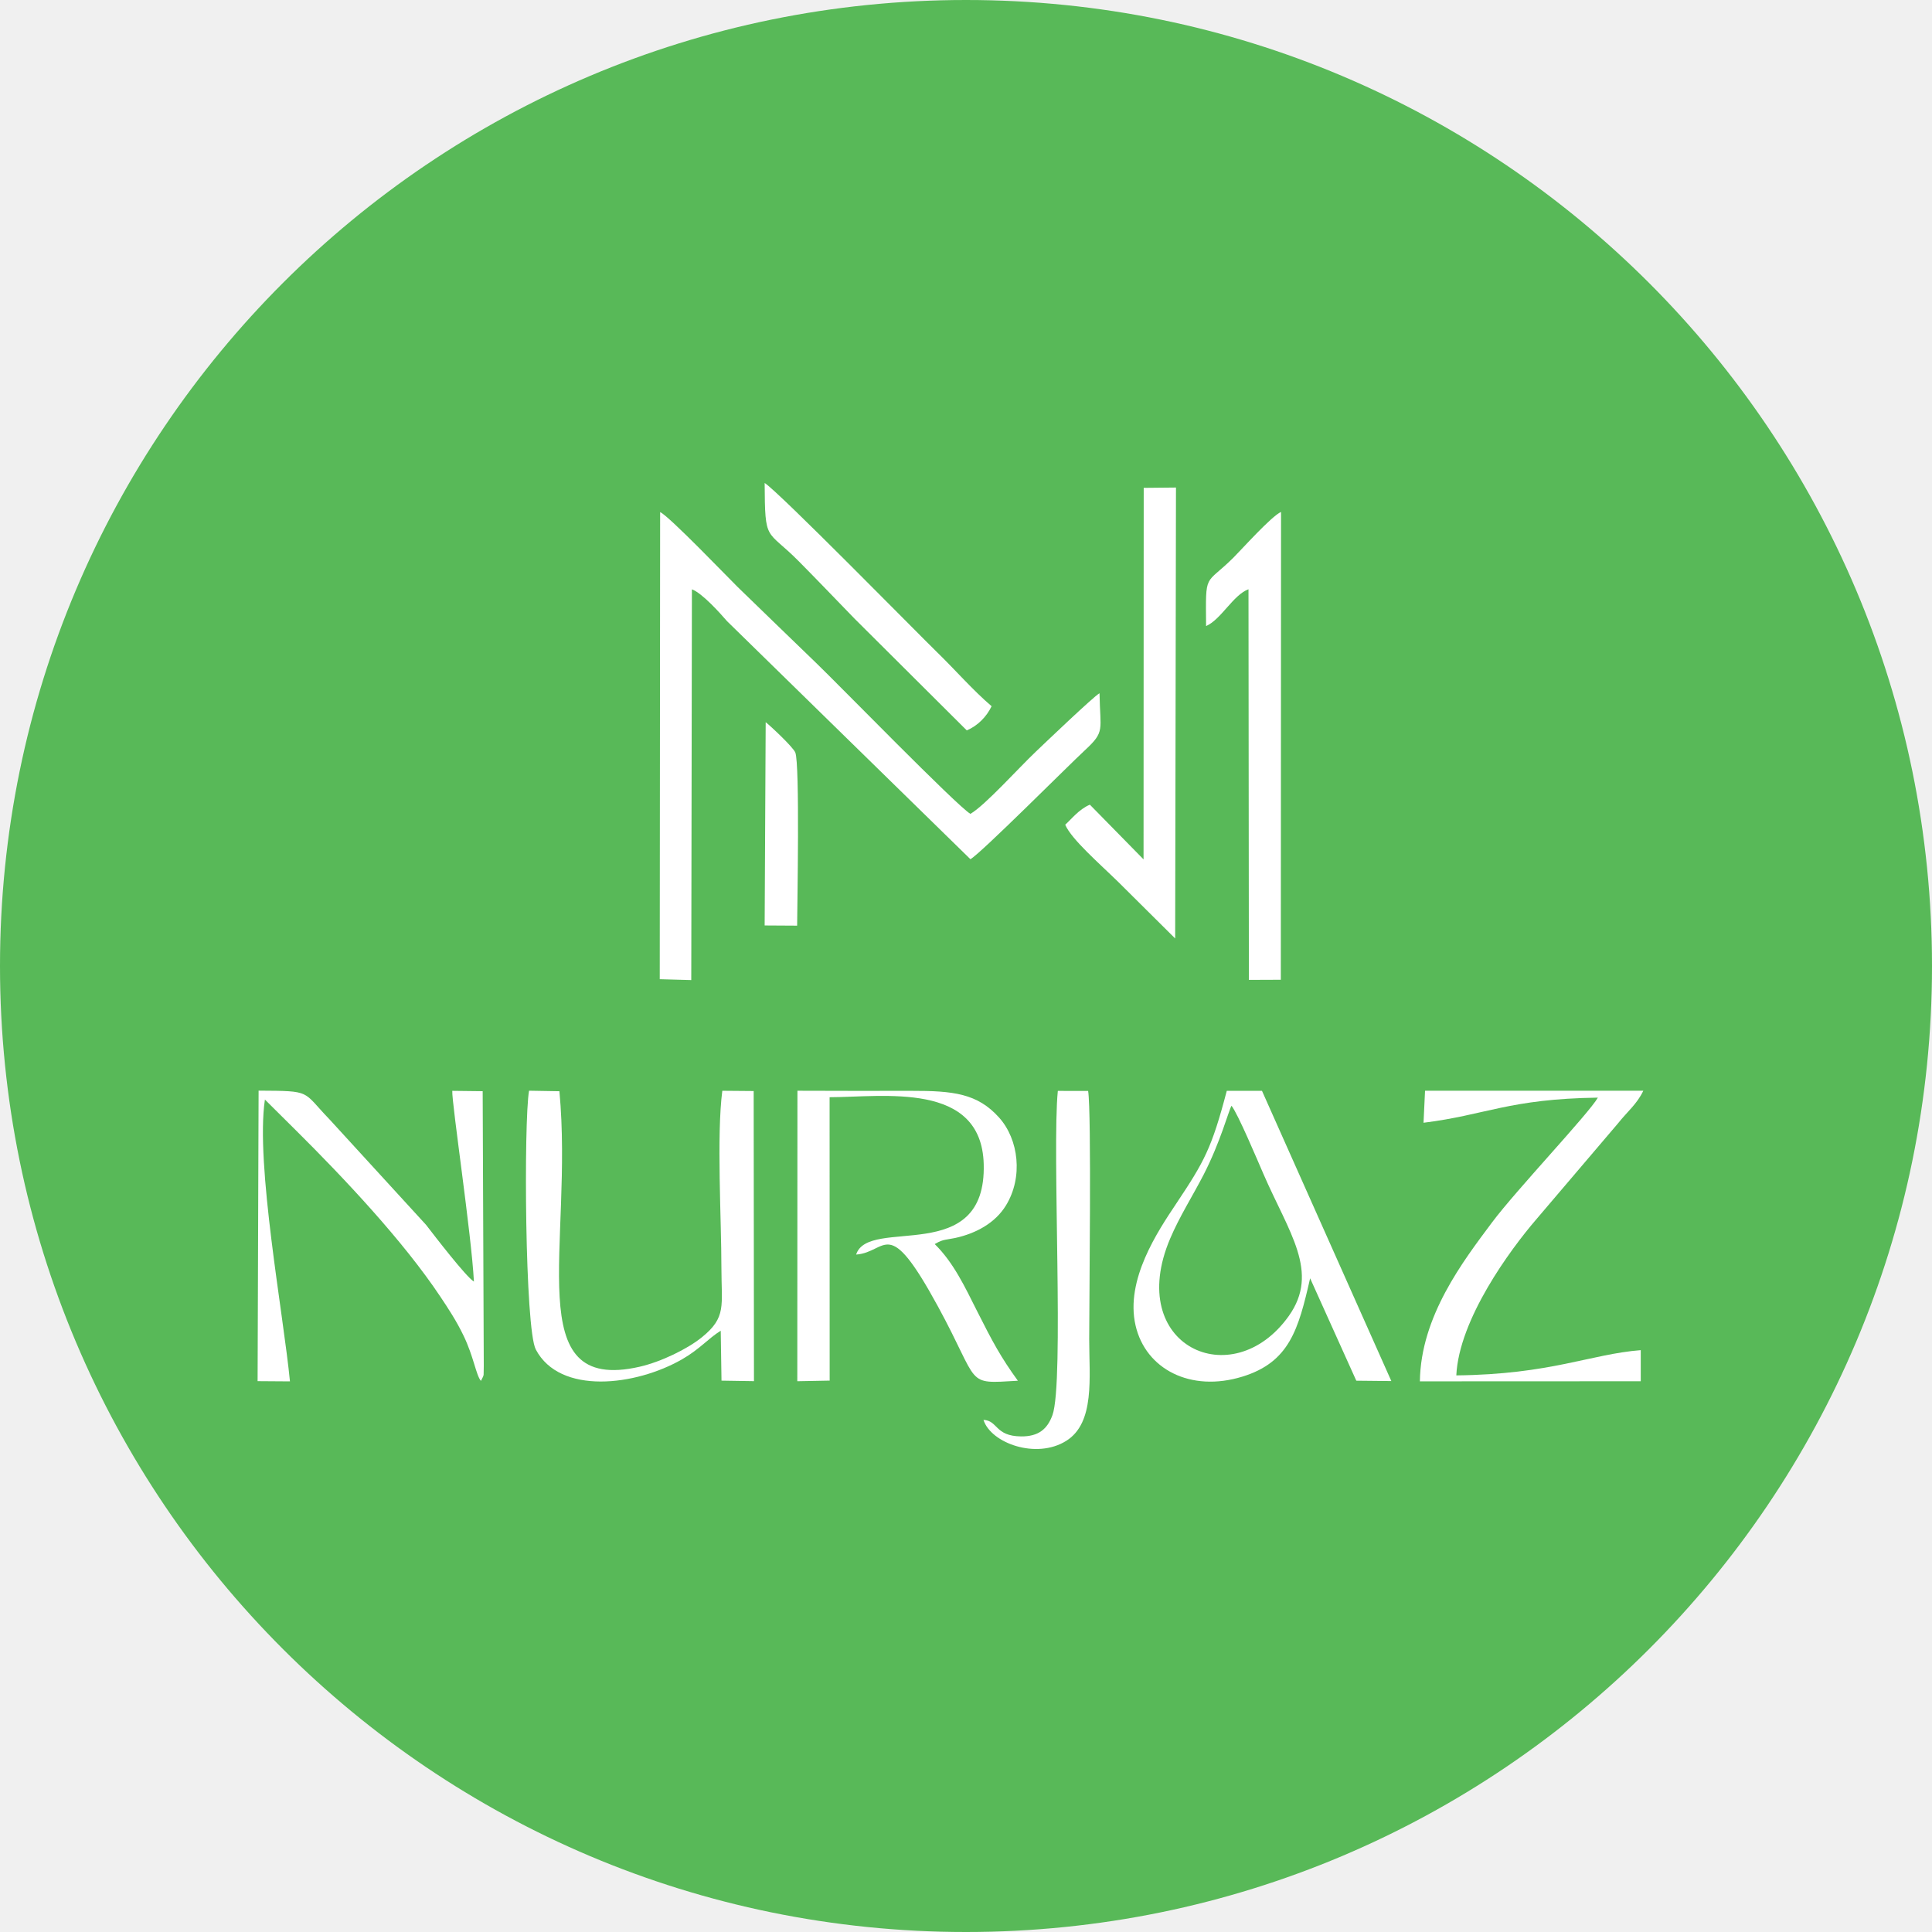
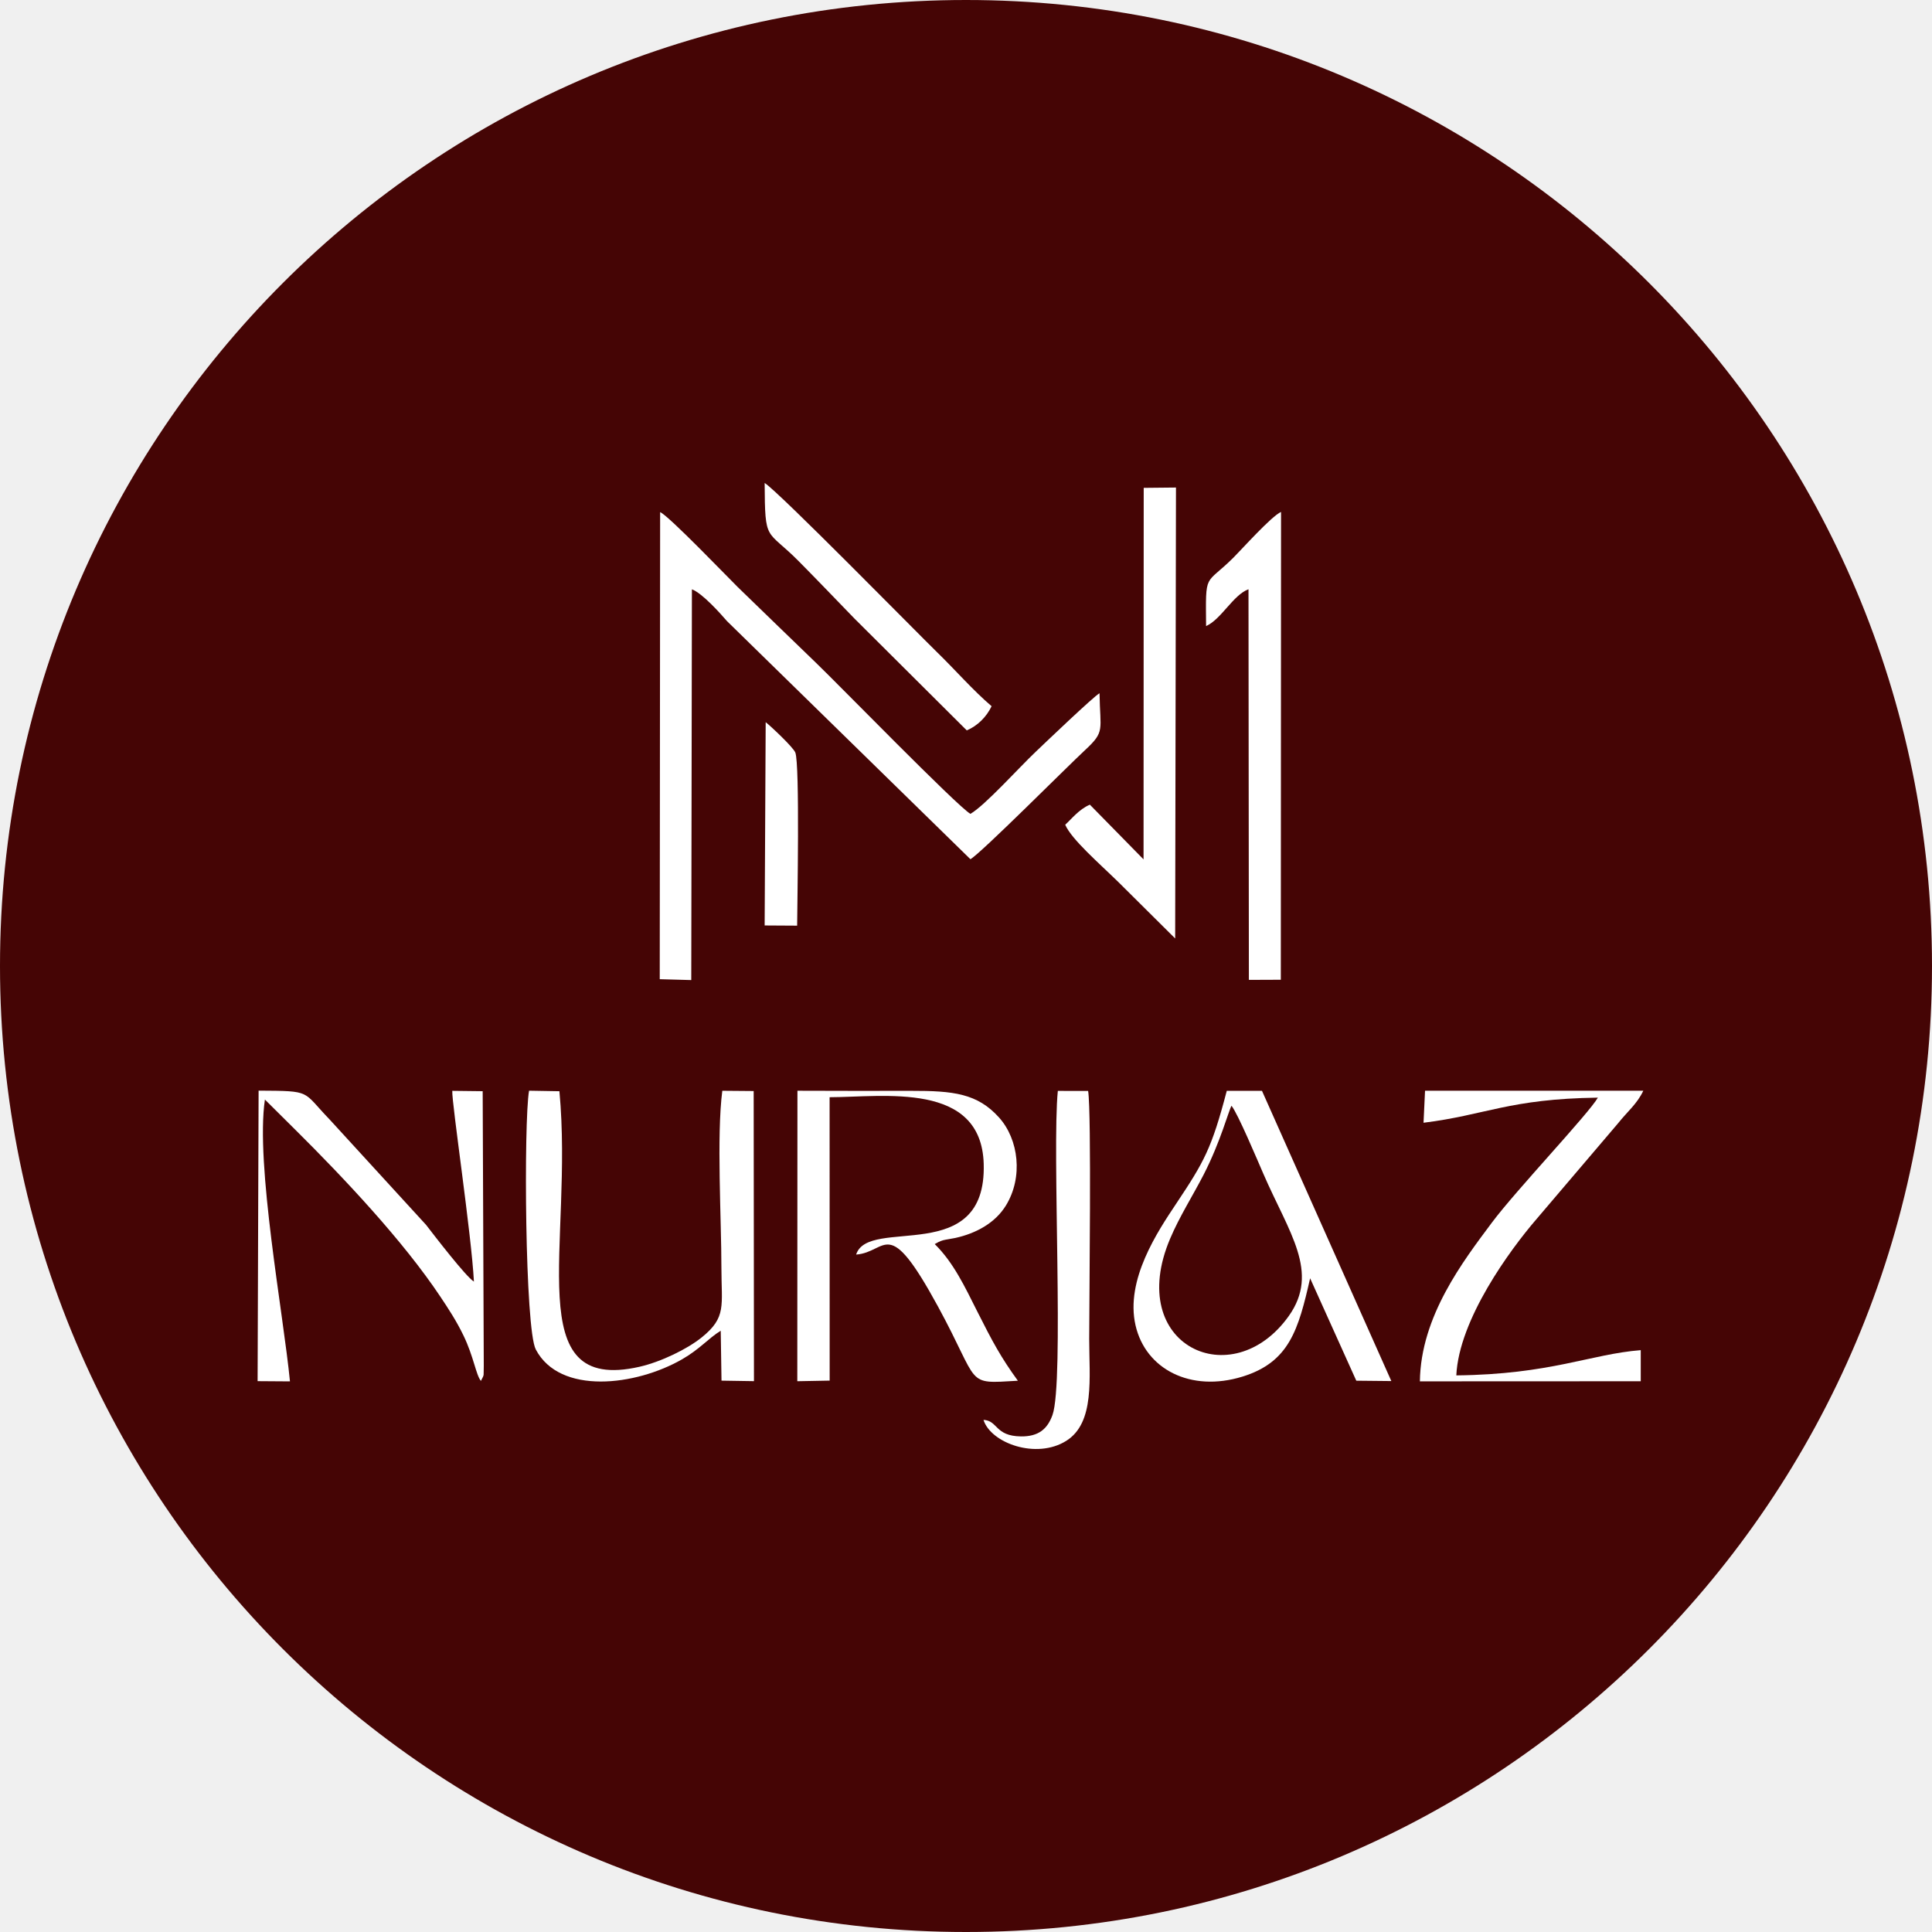
<svg xmlns="http://www.w3.org/2000/svg" width="60" height="60" viewBox="0 0 60 60" fill="none">
-   <rect width="60" height="60" rx="30" fill="#58B958" />
+   <rect width="60" height="60" rx="30" fill="#450505" />
  <path fill-rule="evenodd" clip-rule="evenodd" d="M20.489 30.41L21.468 30.437L21.488 18.302C21.814 18.423 22.378 19.059 22.578 19.29L30.137 26.683C30.446 26.518 33.192 23.761 33.69 23.302C34.331 22.71 34.163 22.691 34.147 21.53C34.008 21.585 32.356 23.165 32.167 23.345C31.649 23.835 30.59 25.015 30.137 25.275C29.726 25.039 26.02 21.235 25.34 20.583C24.504 19.78 23.742 19.034 22.905 18.226C22.678 18.006 20.773 16.019 20.501 15.904L20.489 30.41Z" fill="white" />
  <path fill-rule="evenodd" clip-rule="evenodd" d="M24.761 42.895L25.766 42.876L25.764 34.075C27.438 34.072 30.475 33.575 30.55 36.145C30.644 39.366 26.969 37.761 26.588 38.962C27.57 38.89 27.553 37.679 29.127 40.569C30.469 43.032 29.942 42.978 31.611 42.88C31.084 42.154 30.826 41.674 30.349 40.727C29.962 39.958 29.614 39.212 29.029 38.636L29.154 38.568C29.169 38.562 29.201 38.546 29.22 38.54C29.239 38.533 29.267 38.524 29.289 38.517C29.364 38.496 29.563 38.469 29.667 38.446C30.317 38.303 30.909 37.978 31.241 37.436C31.778 36.56 31.639 35.388 31.027 34.706C30.355 33.958 29.608 33.874 28.295 33.877C27.118 33.88 25.941 33.878 24.765 33.874L24.761 42.895Z" fill="white" />
  <path fill-rule="evenodd" clip-rule="evenodd" d="M22.383 41.327L22.407 42.877L23.415 42.893L23.406 33.883L22.432 33.875C22.251 35.27 22.404 37.859 22.404 39.373C22.405 40.553 22.568 40.909 21.794 41.533C21.348 41.894 20.533 42.292 19.862 42.446C16.115 43.3 17.82 38.677 17.373 33.889L16.43 33.873C16.262 34.854 16.303 41.269 16.639 41.908C17.386 43.331 19.745 43.04 21.183 42.214C21.74 41.894 21.993 41.567 22.383 41.327Z" fill="white" />
  <path fill-rule="evenodd" clip-rule="evenodd" d="M38.245 34.34C38.44 34.578 39.055 36.04 39.233 36.449C40.026 38.28 40.997 39.505 40.022 40.873C38.269 43.33 34.93 41.796 36.337 38.473C36.629 37.782 37.041 37.138 37.38 36.48C37.904 35.459 38.151 34.51 38.245 34.34ZM40.687 39.698L42.121 42.879L43.209 42.89L39.192 33.877L38.099 33.876C37.629 35.669 37.397 36.077 36.529 37.379C35.957 38.237 34.941 39.745 35.265 41.16C35.577 42.523 36.979 43.248 38.585 42.752C40.045 42.302 40.324 41.289 40.687 39.698Z" fill="white" />
  <path fill-rule="evenodd" clip-rule="evenodd" d="M8 42.893L9.005 42.9C8.803 40.816 7.928 36.151 8.227 34.148C8.546 34.465 8.846 34.763 9.177 35.091C10.689 36.591 12.523 38.54 13.673 40.265C13.928 40.647 14.172 41.017 14.394 41.476C14.712 42.133 14.781 42.7 14.935 42.885C15.054 42.658 15.011 42.755 15.024 42.419L14.99 33.888L14.046 33.877C14.026 34.246 14.645 38.358 14.718 39.801C14.472 39.654 13.481 38.362 13.23 38.037L10.236 34.766C9.372 33.873 9.708 33.881 8.031 33.871L8 42.893Z" fill="white" />
  <path fill-rule="evenodd" clip-rule="evenodd" d="M44.209 34.868C46.143 34.629 46.868 34.126 49.623 34.088C49.352 34.572 47.081 36.965 46.332 37.969C45.441 39.163 44.121 40.878 44.096 42.899L50.955 42.896L50.955 41.93C49.397 42.053 48.158 42.683 45.227 42.714C45.31 40.971 46.901 38.809 47.707 37.872L50.25 34.885C50.541 34.518 50.84 34.285 51.034 33.874H44.256L44.209 34.868Z" fill="white" />
  <path fill-rule="evenodd" clip-rule="evenodd" d="M35.514 26.689L33.847 24.99C33.507 25.133 33.273 25.441 33.081 25.613C33.278 26.07 34.149 26.822 34.737 27.398L36.496 29.145L36.521 15.141L35.519 15.151L35.514 26.689Z" fill="white" />
  <path fill-rule="evenodd" clip-rule="evenodd" d="M37.456 19.443C37.926 19.237 38.298 18.474 38.773 18.3L38.785 30.431L39.777 30.427L39.784 15.899C39.492 16.022 38.541 17.084 38.304 17.319C37.412 18.205 37.442 17.732 37.456 19.443Z" fill="white" />
  <path fill-rule="evenodd" clip-rule="evenodd" d="M30.543 44.096C30.772 44.82 32.186 45.329 33.113 44.747C34.009 44.186 33.826 42.78 33.826 41.584C33.826 40.367 33.901 34.578 33.793 33.88L32.852 33.879C32.667 35.712 33.054 42.928 32.685 43.947C32.528 44.38 32.252 44.616 31.705 44.609C30.894 44.599 30.994 44.117 30.543 44.096Z" fill="white" />
  <path fill-rule="evenodd" clip-rule="evenodd" d="M30.024 22.683C30.364 22.539 30.638 22.261 30.795 21.932C30.215 21.438 29.663 20.8 29.089 20.243C28.549 19.719 24.147 15.234 23.747 15C23.758 16.875 23.792 16.407 24.807 17.431C25.353 17.982 25.903 18.557 26.532 19.206L30.024 22.683Z" fill="white" />
  <path fill-rule="evenodd" clip-rule="evenodd" d="M23.747 28.741L24.756 28.747C24.758 28.163 24.844 23.728 24.699 23.37C24.631 23.203 23.938 22.552 23.779 22.428L23.747 28.741Z" fill="white" />
</svg>
